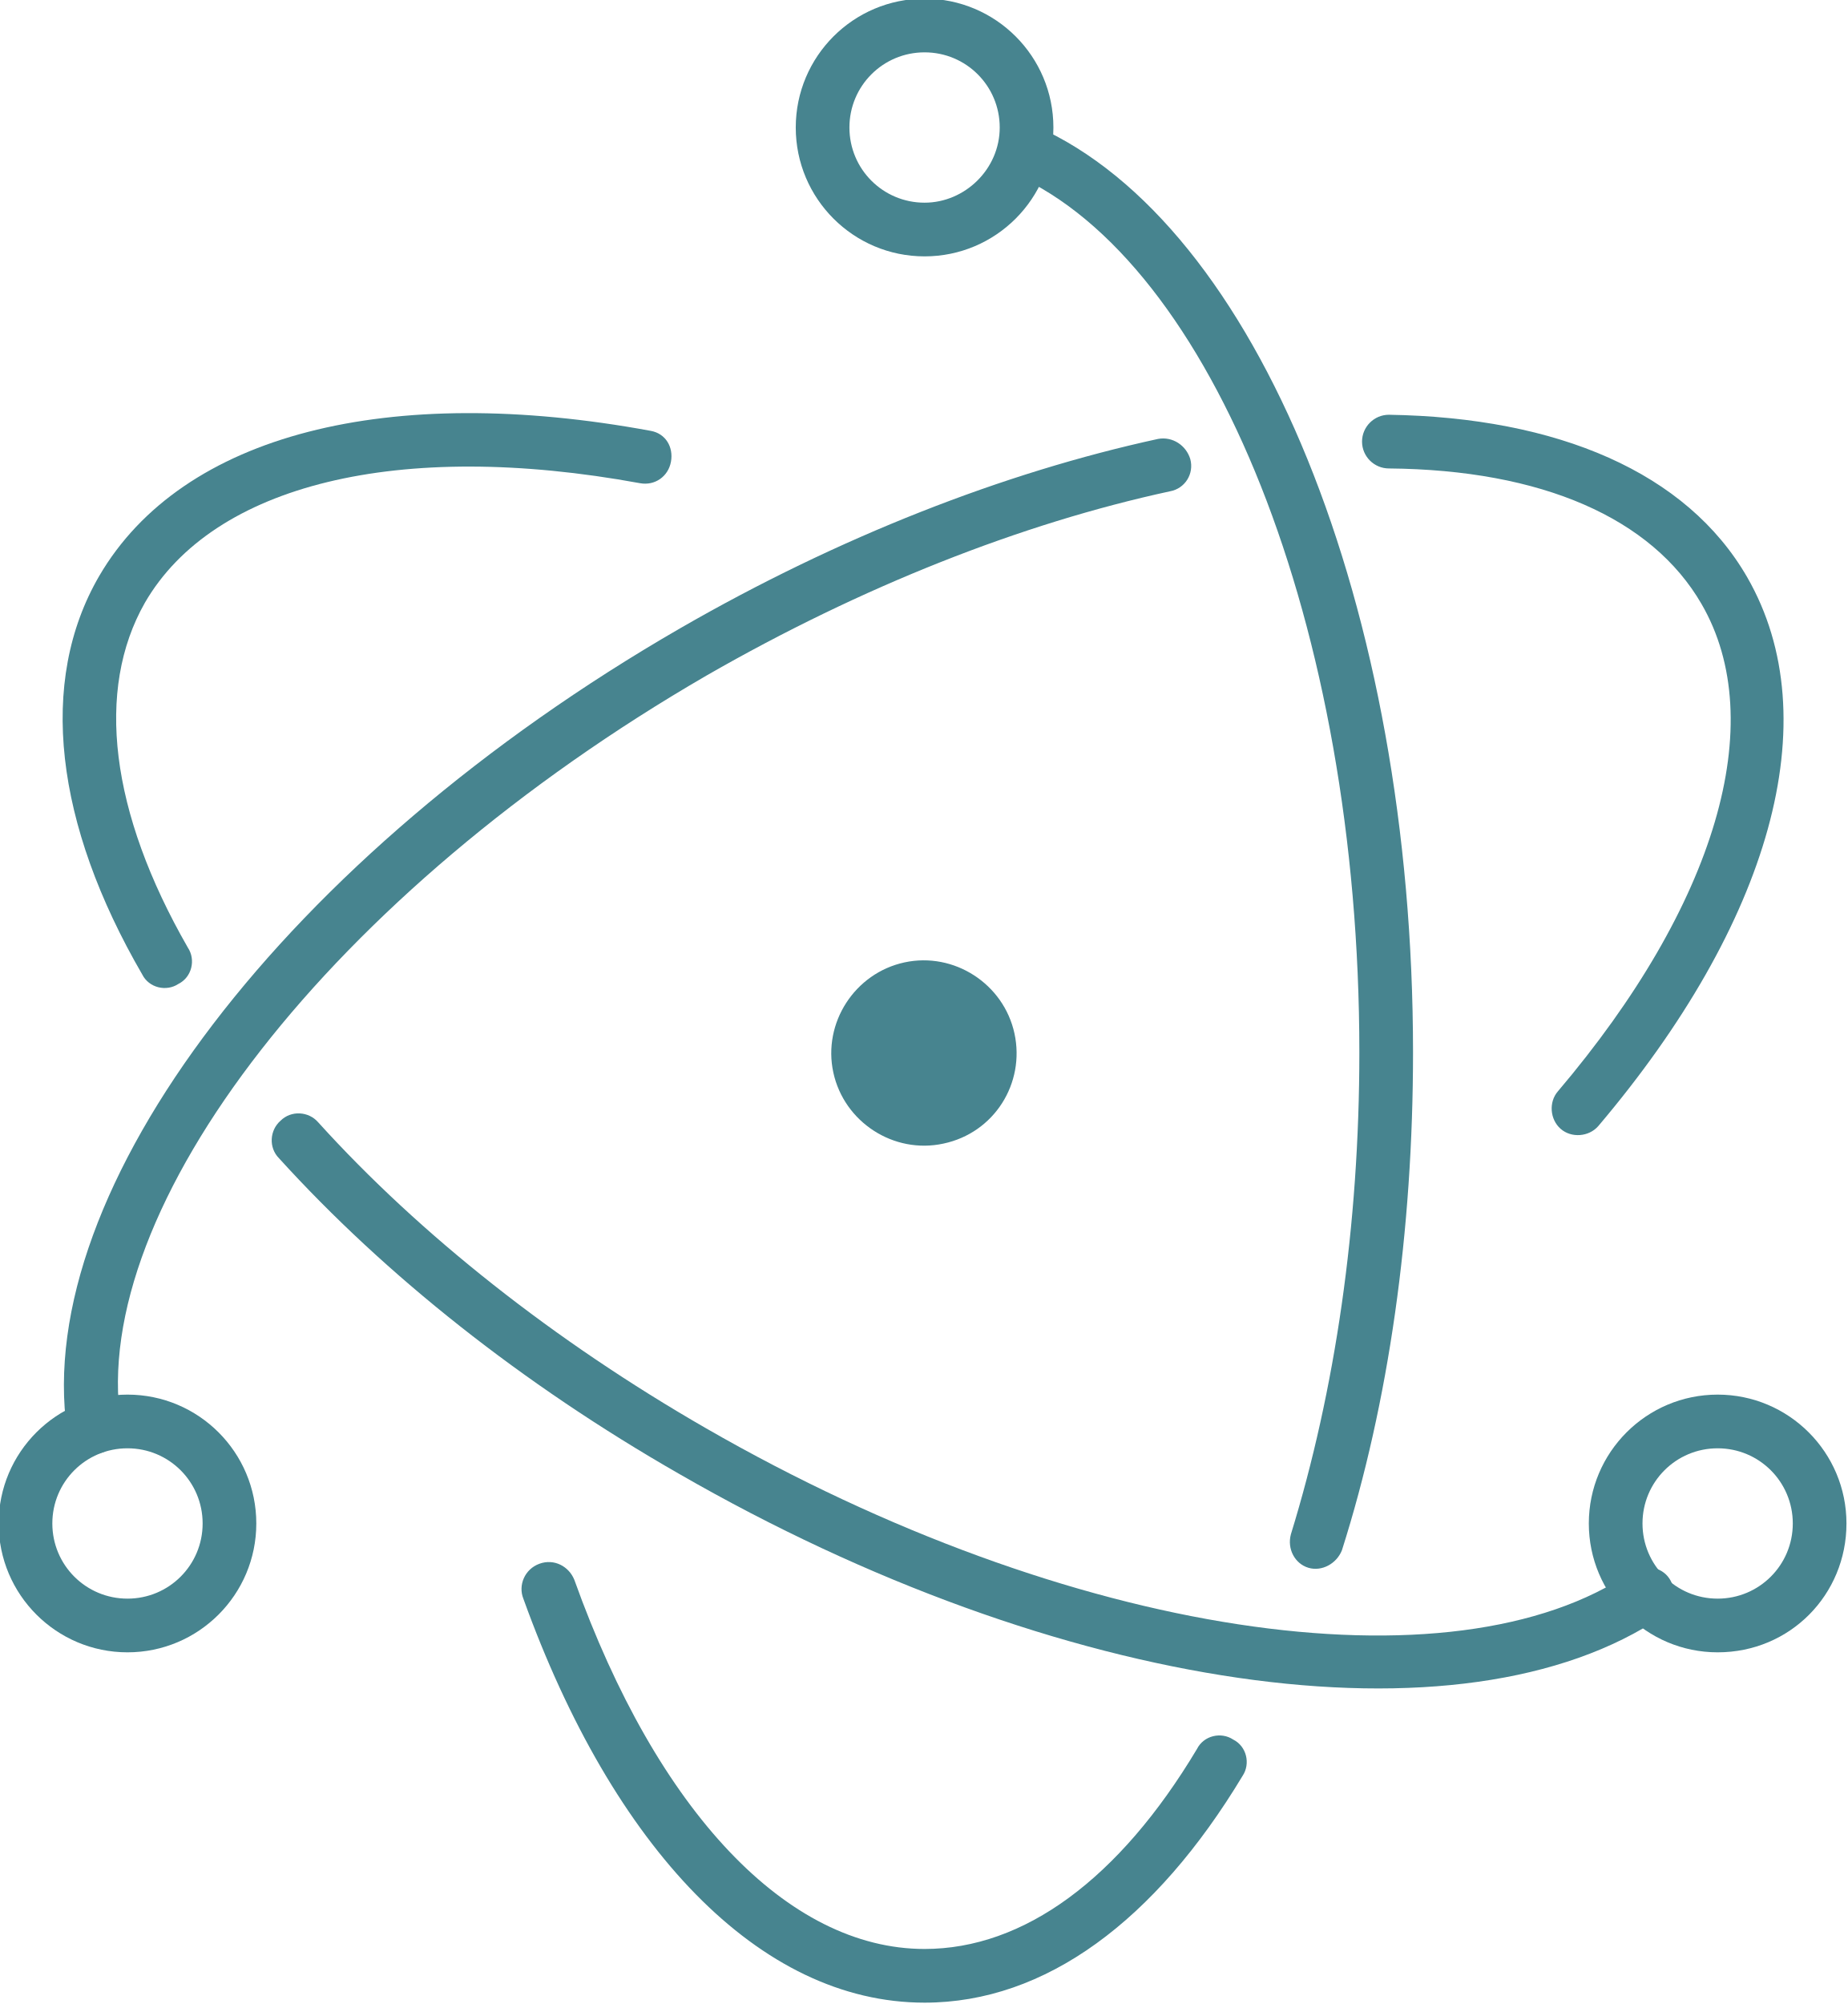
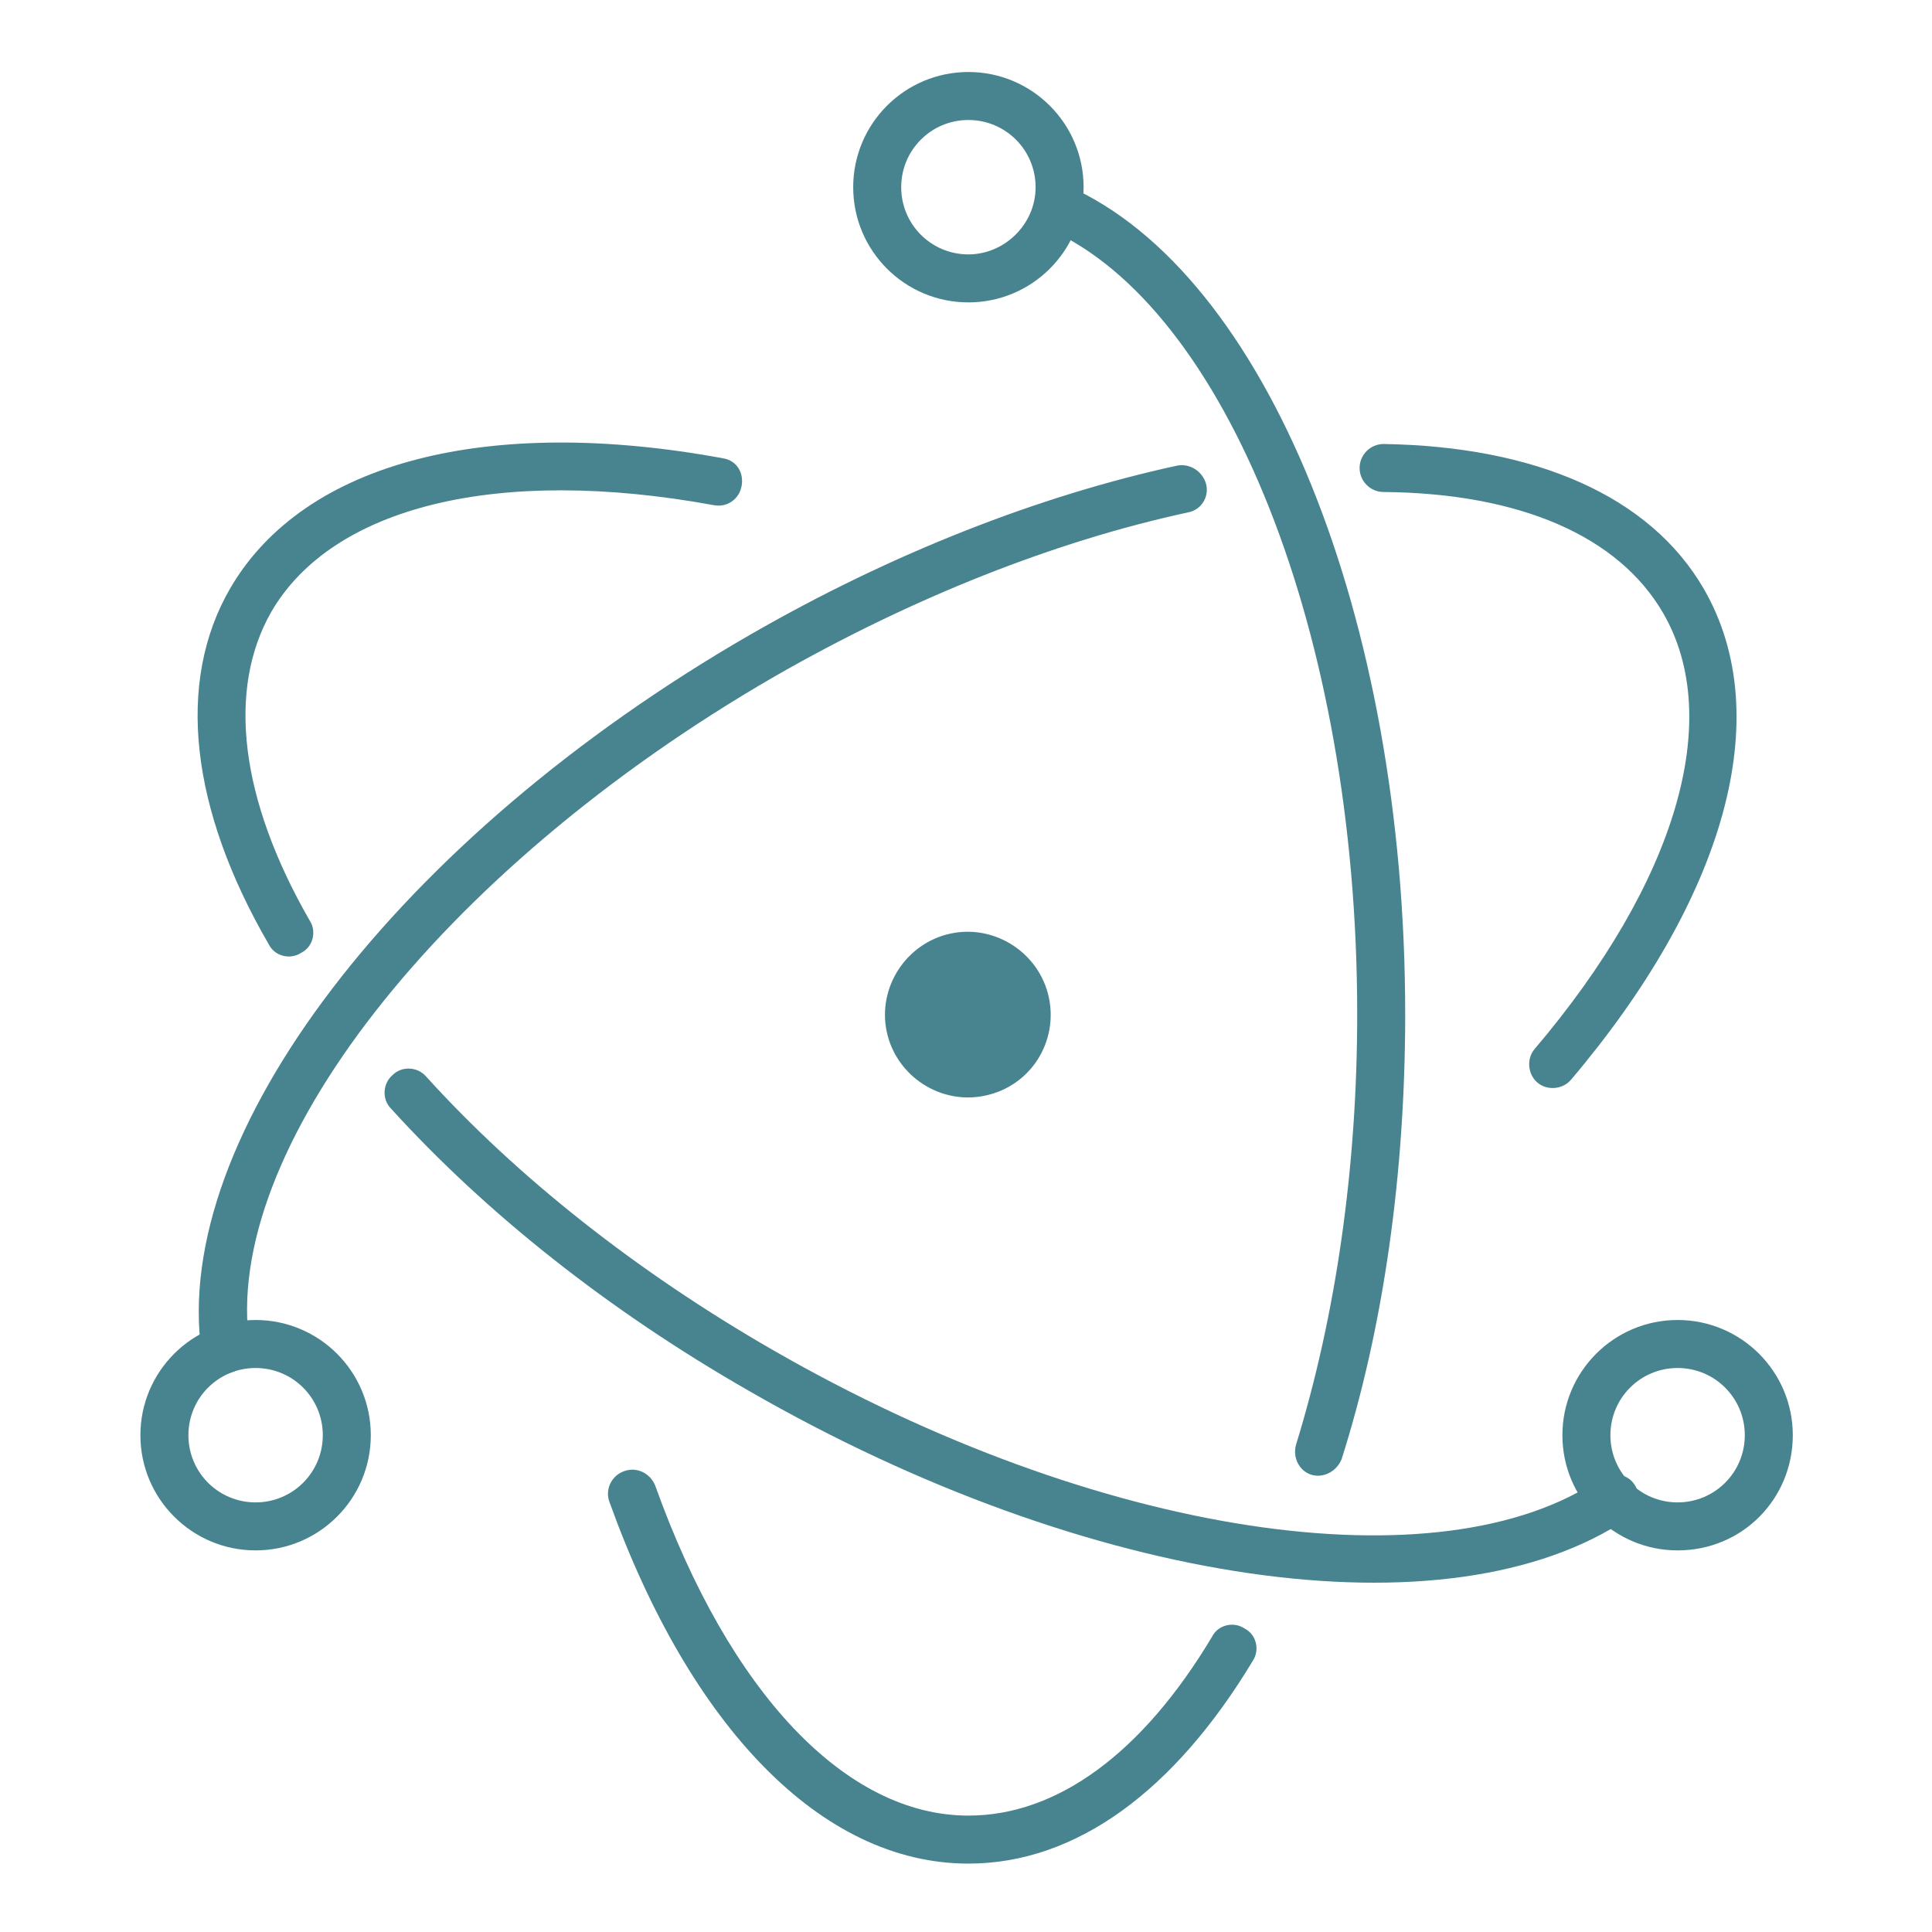
- <svg xmlns="http://www.w3.org/2000/svg" viewBox="0.3 0.1 137.7 149.3">
-   <g fill="#47848F">
+ <svg xmlns="http://www.w3.org/2000/svg" viewBox="-11.5 -6 161 161">
+   <g fill="#47848f">
    <path d="M48.8 32.2c-19.5-3.6-34.9.2-41.1 10.8-4.6 7.9-3.3 18.5 3.2 29.7.5 1 1.8 1.3 2.7.7 1-.5 1.3-1.8.7-2.7C8.5 60.6 7.4 51.5 11.1 45 16.2 36.2 30 32.8 48 36.1c1.1.2 2.1-.5 2.3-1.6s-.4-2.1-1.5-2.3zM21.1 86.4c7.9 8.7 18.1 16.8 29.8 23.5 28.3 16.3 58.4 20.7 73.3 10.6.9-.6 1.1-1.9.5-2.8-.6-.9-1.9-1.1-2.8-.5-13.3 9.1-41.9 4.9-69-10.7C41.6 100 31.6 92.1 24 83.7c-.7-.8-2-.9-2.8-.1-.8.7-.9 2-.1 2.8z" />
    <path d="M119.4 84c12.8-15.1 17.2-30.3 11.1-40.9-4.5-7.8-14.1-11.9-26.7-12.1-1.1 0-2 .9-2 2s.9 2 2 2c11.4.1 19.6 3.7 23.3 10.1 5.1 8.8 1.1 22.4-10.7 36.3-.7.8-.6 2.1.2 2.8.8.7 2.1.6 2.8-.2zM86.6 32.8C75.1 35.3 62.8 40.1 51 46.9 21.7 63.8 2.7 88.7 5.3 106.7c.2 1.1 1.2 1.8 2.3 1.7 1.1-.2 1.8-1.2 1.7-2.3C6.9 90.1 25 66.6 53 50.4c11.5-6.6 23.4-11.3 34.5-13.7 1.1-.2 1.8-1.3 1.5-2.4-.3-1-1.3-1.7-2.4-1.5z" />
    <path d="M39.3 119.2c6.7 18.6 17.6 30.1 29.9 30.1 9 0 17.2-6.1 23.7-16.9.6-.9.3-2.2-.7-2.7-.9-.6-2.2-.3-2.7.7-5.8 9.7-12.9 14.9-20.3 14.9-10.2 0-19.9-10.2-26.1-27.5-.4-1-1.5-1.6-2.6-1.2-1.1.4-1.6 1.6-1.2 2.6zm61-3.6c3.5-11 5.3-23.8 5.3-37.1 0-33.1-11.6-61.7-28.1-69-1-.4-2.2 0-2.6 1-.4 1 0 2.2 1 2.6 14.7 6.5 25.7 33.6 25.7 65.4 0 12.9-1.8 25.2-5.1 35.9-.3 1.1.3 2.2 1.3 2.5 1 .3 2.1-.3 2.5-1.3zm37.6-2c0-5.3-4.3-9.6-9.6-9.6s-9.6 4.3-9.6 9.6 4.3 9.6 9.6 9.6c5.4 0 9.6-4.3 9.6-9.6zm-4 0c0 3.1-2.5 5.6-5.6 5.6-3.1 0-5.6-2.5-5.6-5.6s2.5-5.6 5.6-5.6c3.1 0 5.6 2.5 5.6 5.6zM9.8 123.2c5.3 0 9.6-4.3 9.6-9.6s-4.3-9.6-9.6-9.6-9.6 4.3-9.6 9.6 4.3 9.6 9.6 9.6zm0-4c-3.1 0-5.6-2.5-5.6-5.6s2.5-5.6 5.6-5.6 5.6 2.5 5.6 5.6-2.5 5.6-5.6 5.6z" />
    <path d="M69.2 19.2c5.3 0 9.6-4.3 9.6-9.6S74.5 0 69.2 0s-9.6 4.3-9.6 9.6 4.3 9.6 9.6 9.6zm0-4c-3.1 0-5.6-2.5-5.6-5.6S66.1 4 69.2 4c3.1 0 5.6 2.5 5.6 5.6s-2.6 5.6-5.6 5.6zm1.4 70.1c-3.7.8-7.4-1.6-8.2-5.3-.8-3.7 1.6-7.4 5.3-8.2 3.7-.8 7.4 1.6 8.2 5.3.8 3.7-1.5 7.4-5.3 8.2z" />
  </g>
</svg>
